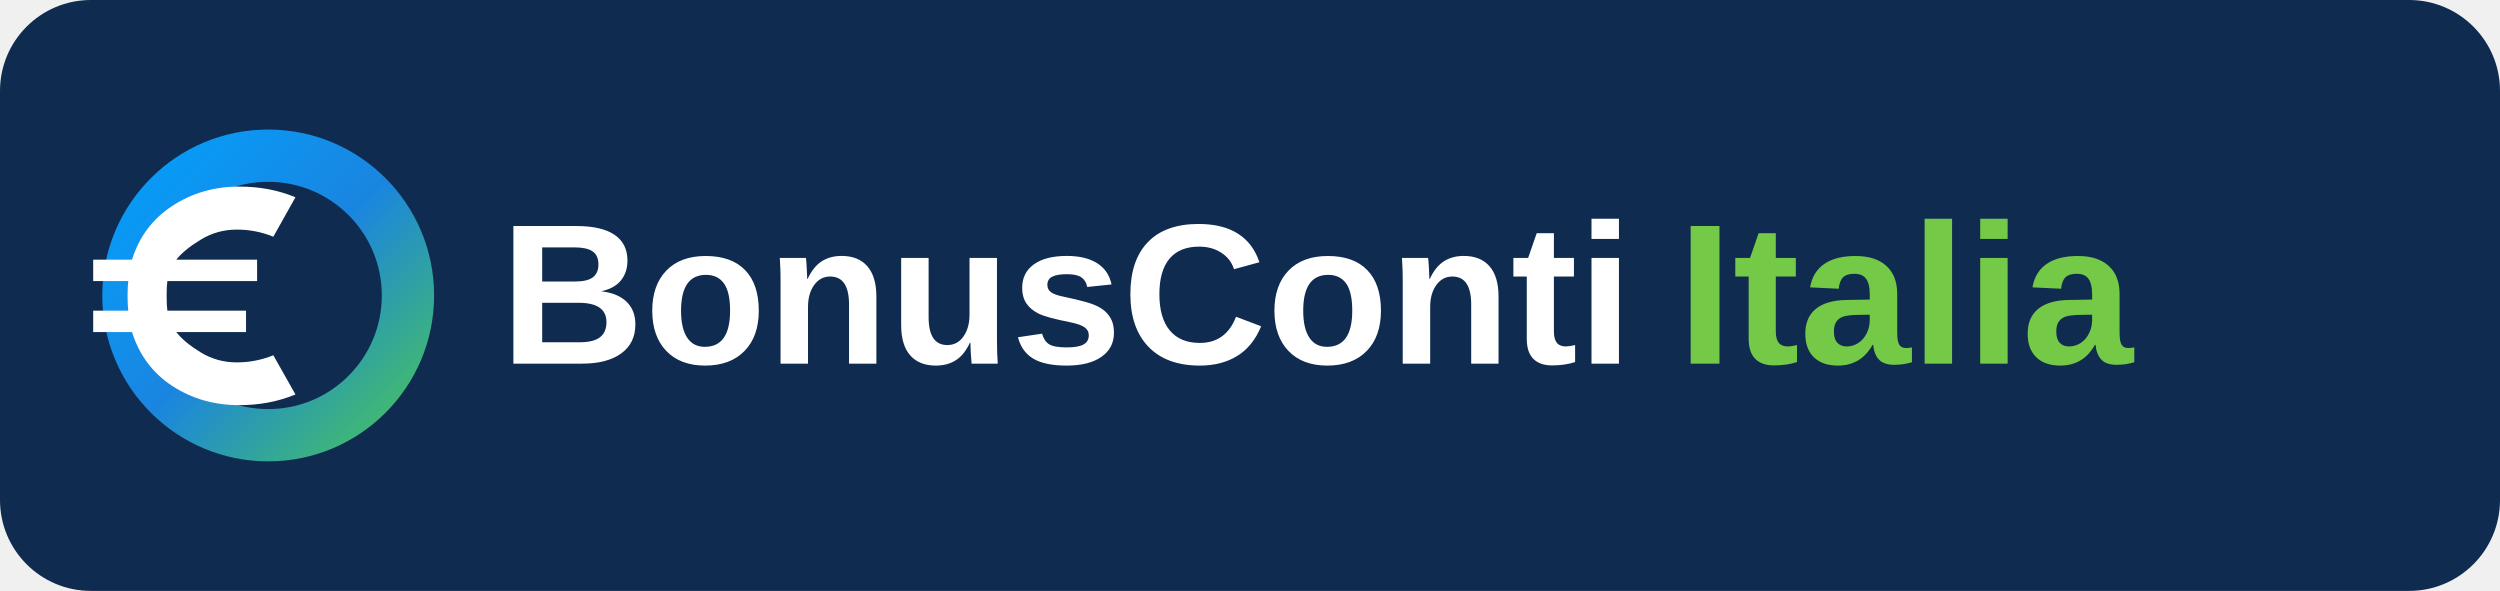
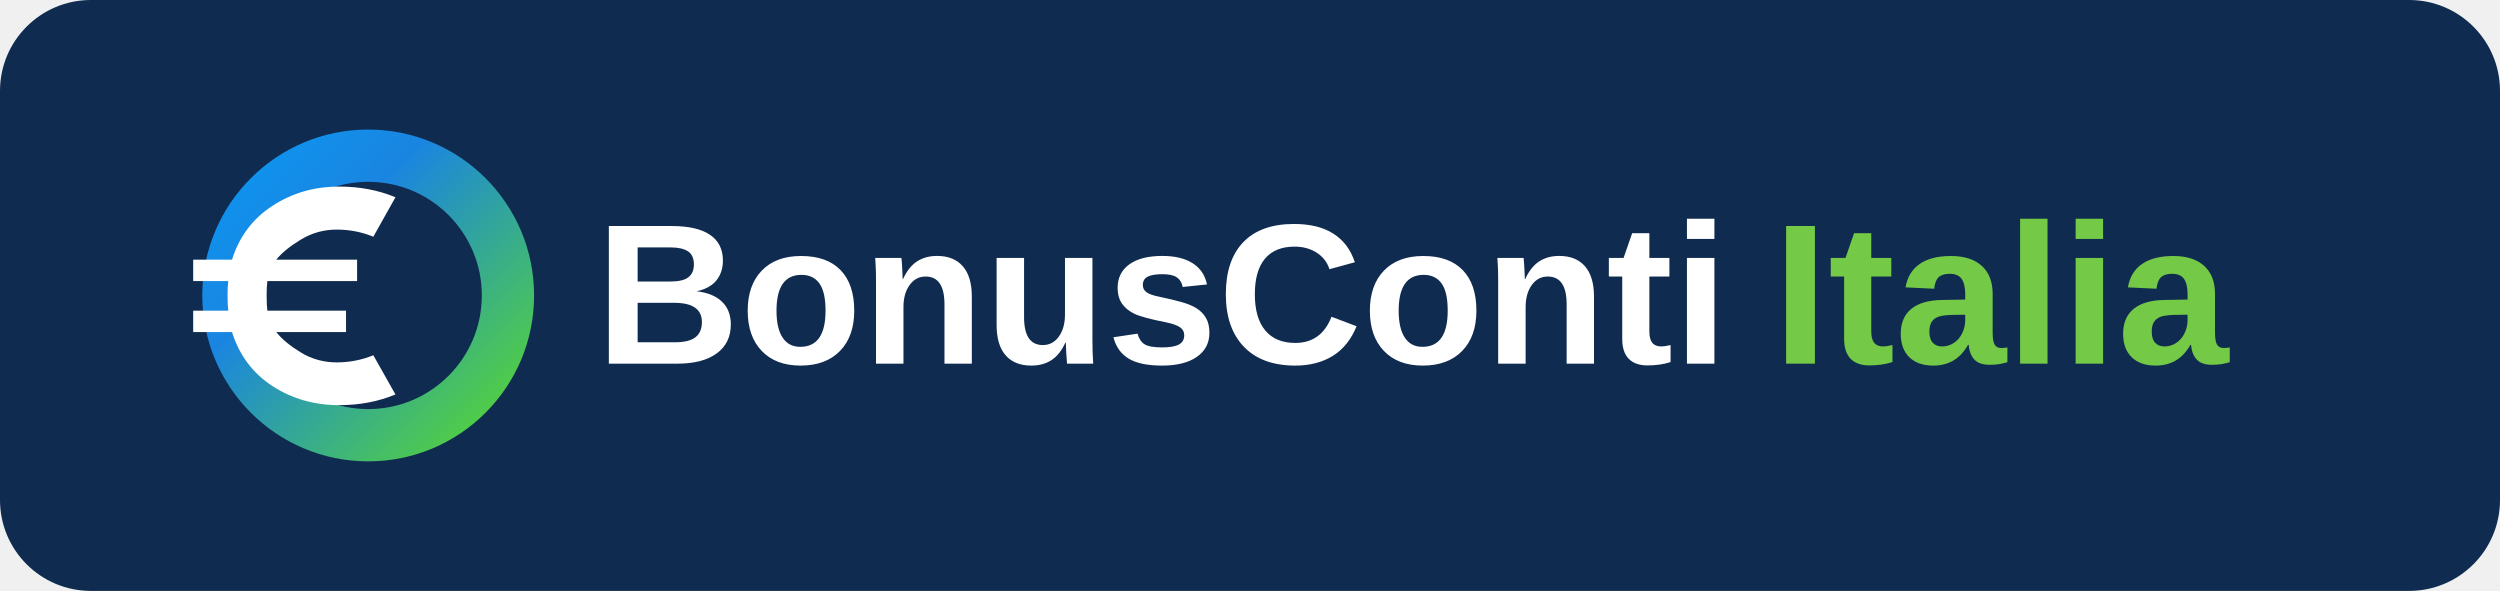
<svg xmlns="http://www.w3.org/2000/svg" width="1100" height="260" viewBox="0 0 1100 260" fill="none">
  <rect width="1100" height="260" rx="40" fill="#102B50" />
-   <circle cx="118" cy="130" r="73" fill="url(#paint0_linear)" />
-   <circle cx="118" cy="130" r="50" fill="#102B50" />
-   <path d="M129.994 173.557C122.489 176.696 114.233 178.266 105.225 178.266C94.255 178.266 84.429 175.441 75.749 169.791C67.121 164.089 61.235 156.194 58.091 146.108H41V136.69H56.439C56.23 135.12 56.125 132.897 56.125 130.021C56.125 127.353 56.23 125.235 56.439 123.665H41V114.248H58.091C61.235 104.161 67.121 96.293 75.749 90.644C84.429 84.942 94.255 82.091 105.225 82.091C114.233 82.091 122.489 83.661 129.994 86.801L120.262 104.161C115.189 102.068 109.826 101.021 104.171 101.021C98.411 101.021 93.103 102.513 88.248 105.496C83.445 108.426 79.882 111.343 77.56 114.248H113.117V123.665H73.635C73.426 125.235 73.321 127.353 73.321 130.021C73.321 132.897 73.426 135.12 73.635 136.69H108.251V146.108H77.56C79.935 149.143 83.523 152.126 88.326 155.057C93.13 157.987 98.411 159.452 104.171 159.452C109.774 159.452 115.137 158.406 120.262 156.312L129.994 173.557Z" fill="white" />
-   <text x="220" y="160" fill="white" font-size="88" font-weight="700" font-family="Arial, Helvetica, sans-serif">BonusConti</text>
-   <text x="738" y="160" fill="#74C947" font-size="88" font-weight="700" font-family="Arial, Helvetica, sans-serif">Italia</text>
+   <circle cx="162" cy="130" r="73" fill="url(#paint0_linear)" />
+   <circle cx="162" cy="130" r="50" fill="#102B50" />
+   <path d="M173.994 173.557C166.489 176.696 158.233 178.266 149.225 178.266C138.255 178.266 128.429 175.441 119.749 169.791C111.121 164.089 105.235 156.194 102.091 146.108H85V136.69H100.439C100.23 135.12 100.125 132.897 100.125 130.021C100.125 127.353 100.23 125.235 100.439 123.665H85V114.248H102.091C105.235 104.161 111.121 96.293 119.749 90.644C128.429 84.942 138.255 82.091 149.225 82.091C158.233 82.091 166.489 83.661 173.994 86.801L164.262 104.161C159.189 102.068 153.826 101.021 148.171 101.021C142.411 101.021 137.103 102.513 132.248 105.496C127.445 108.426 123.882 111.343 121.56 114.248H157.117V123.665H117.635C117.426 125.235 117.321 127.353 117.321 130.021C117.321 132.897 117.426 135.12 117.635 136.69H152.251V146.108H121.56C123.935 149.143 127.523 152.126 132.327 155.057C137.13 157.987 142.411 159.452 148.171 159.452C153.774 159.452 159.137 158.406 164.262 156.312L173.994 173.557Z" fill="white" />
+   <text x="262" y="160" fill="white" font-size="88" font-weight="700" font-family="Arial, Helvetica, sans-serif">BonusConti</text>
+   <text x="780" y="160" fill="#74C947" font-size="88" font-weight="700" font-family="Arial, Helvetica, sans-serif">Italia</text>
  <defs>
    <linearGradient id="paint0_linear" x1="45" y1="57" x2="191" y2="203" gradientUnits="userSpaceOnUse">
      <stop stop-color="#00A3FF" />
      <stop offset="0.5" stop-color="#1A85E0" />
      <stop offset="1" stop-color="#4FCB4B" />
    </linearGradient>
  </defs>
</svg>
